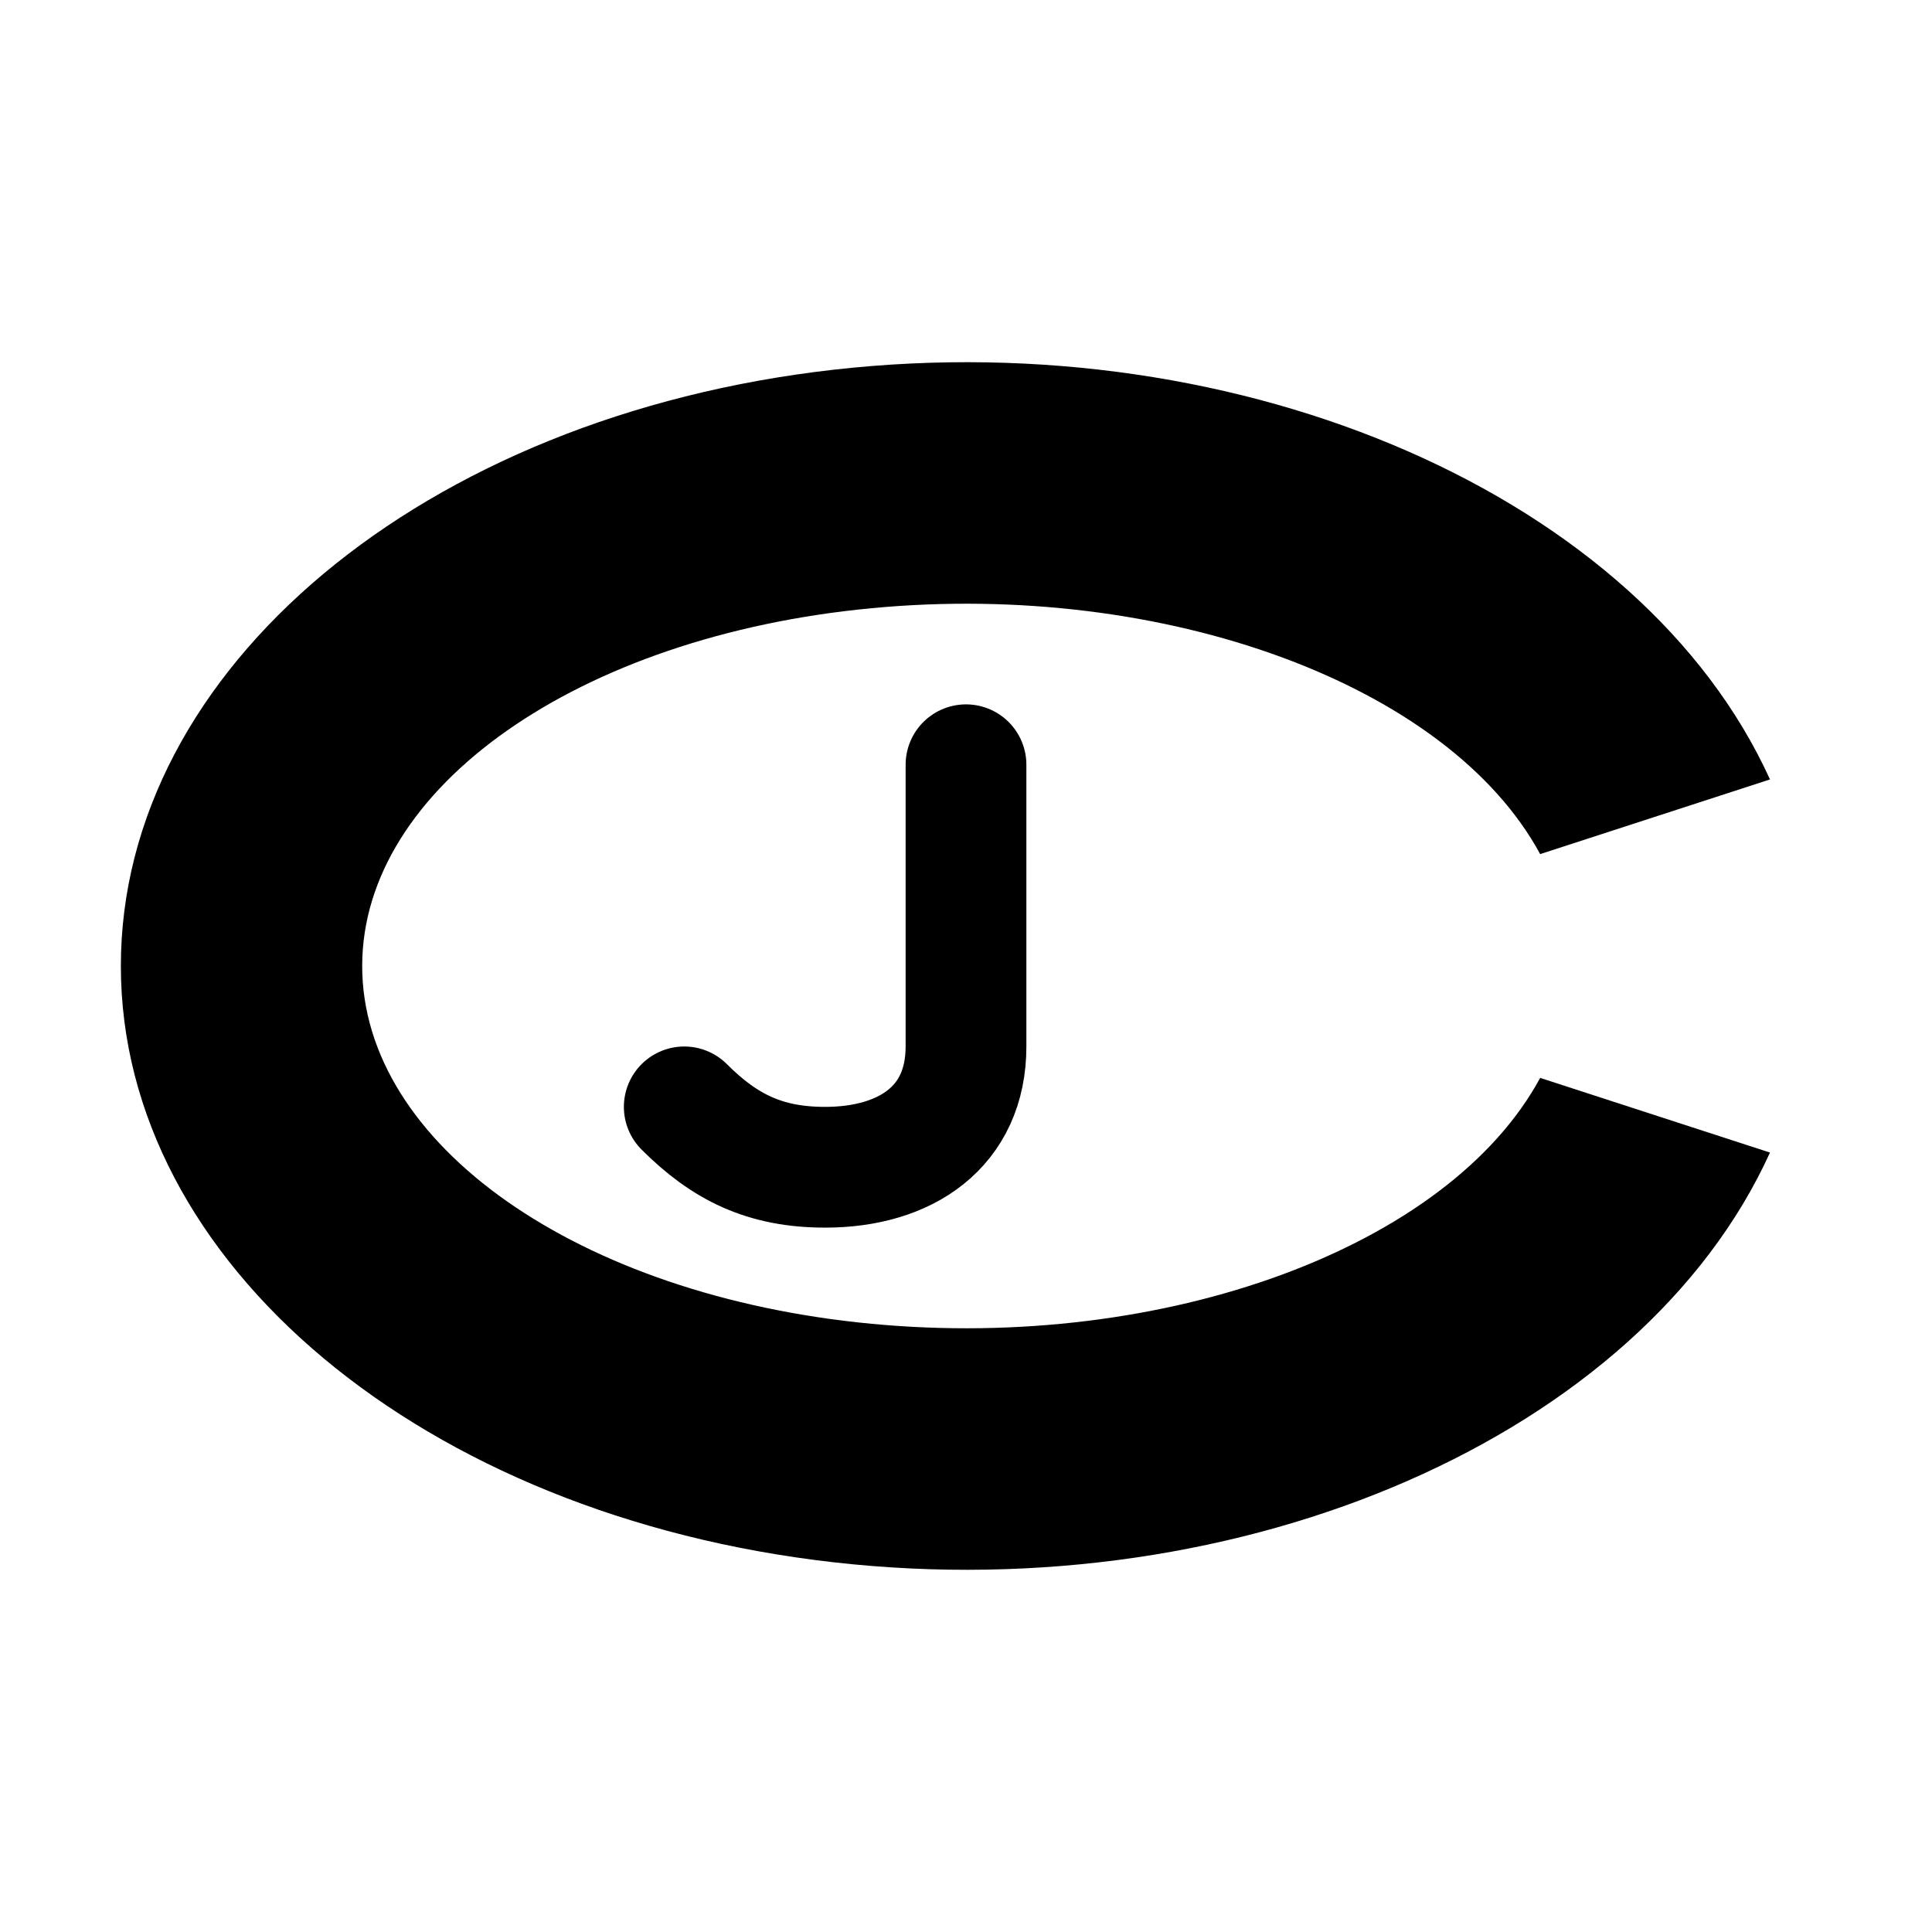
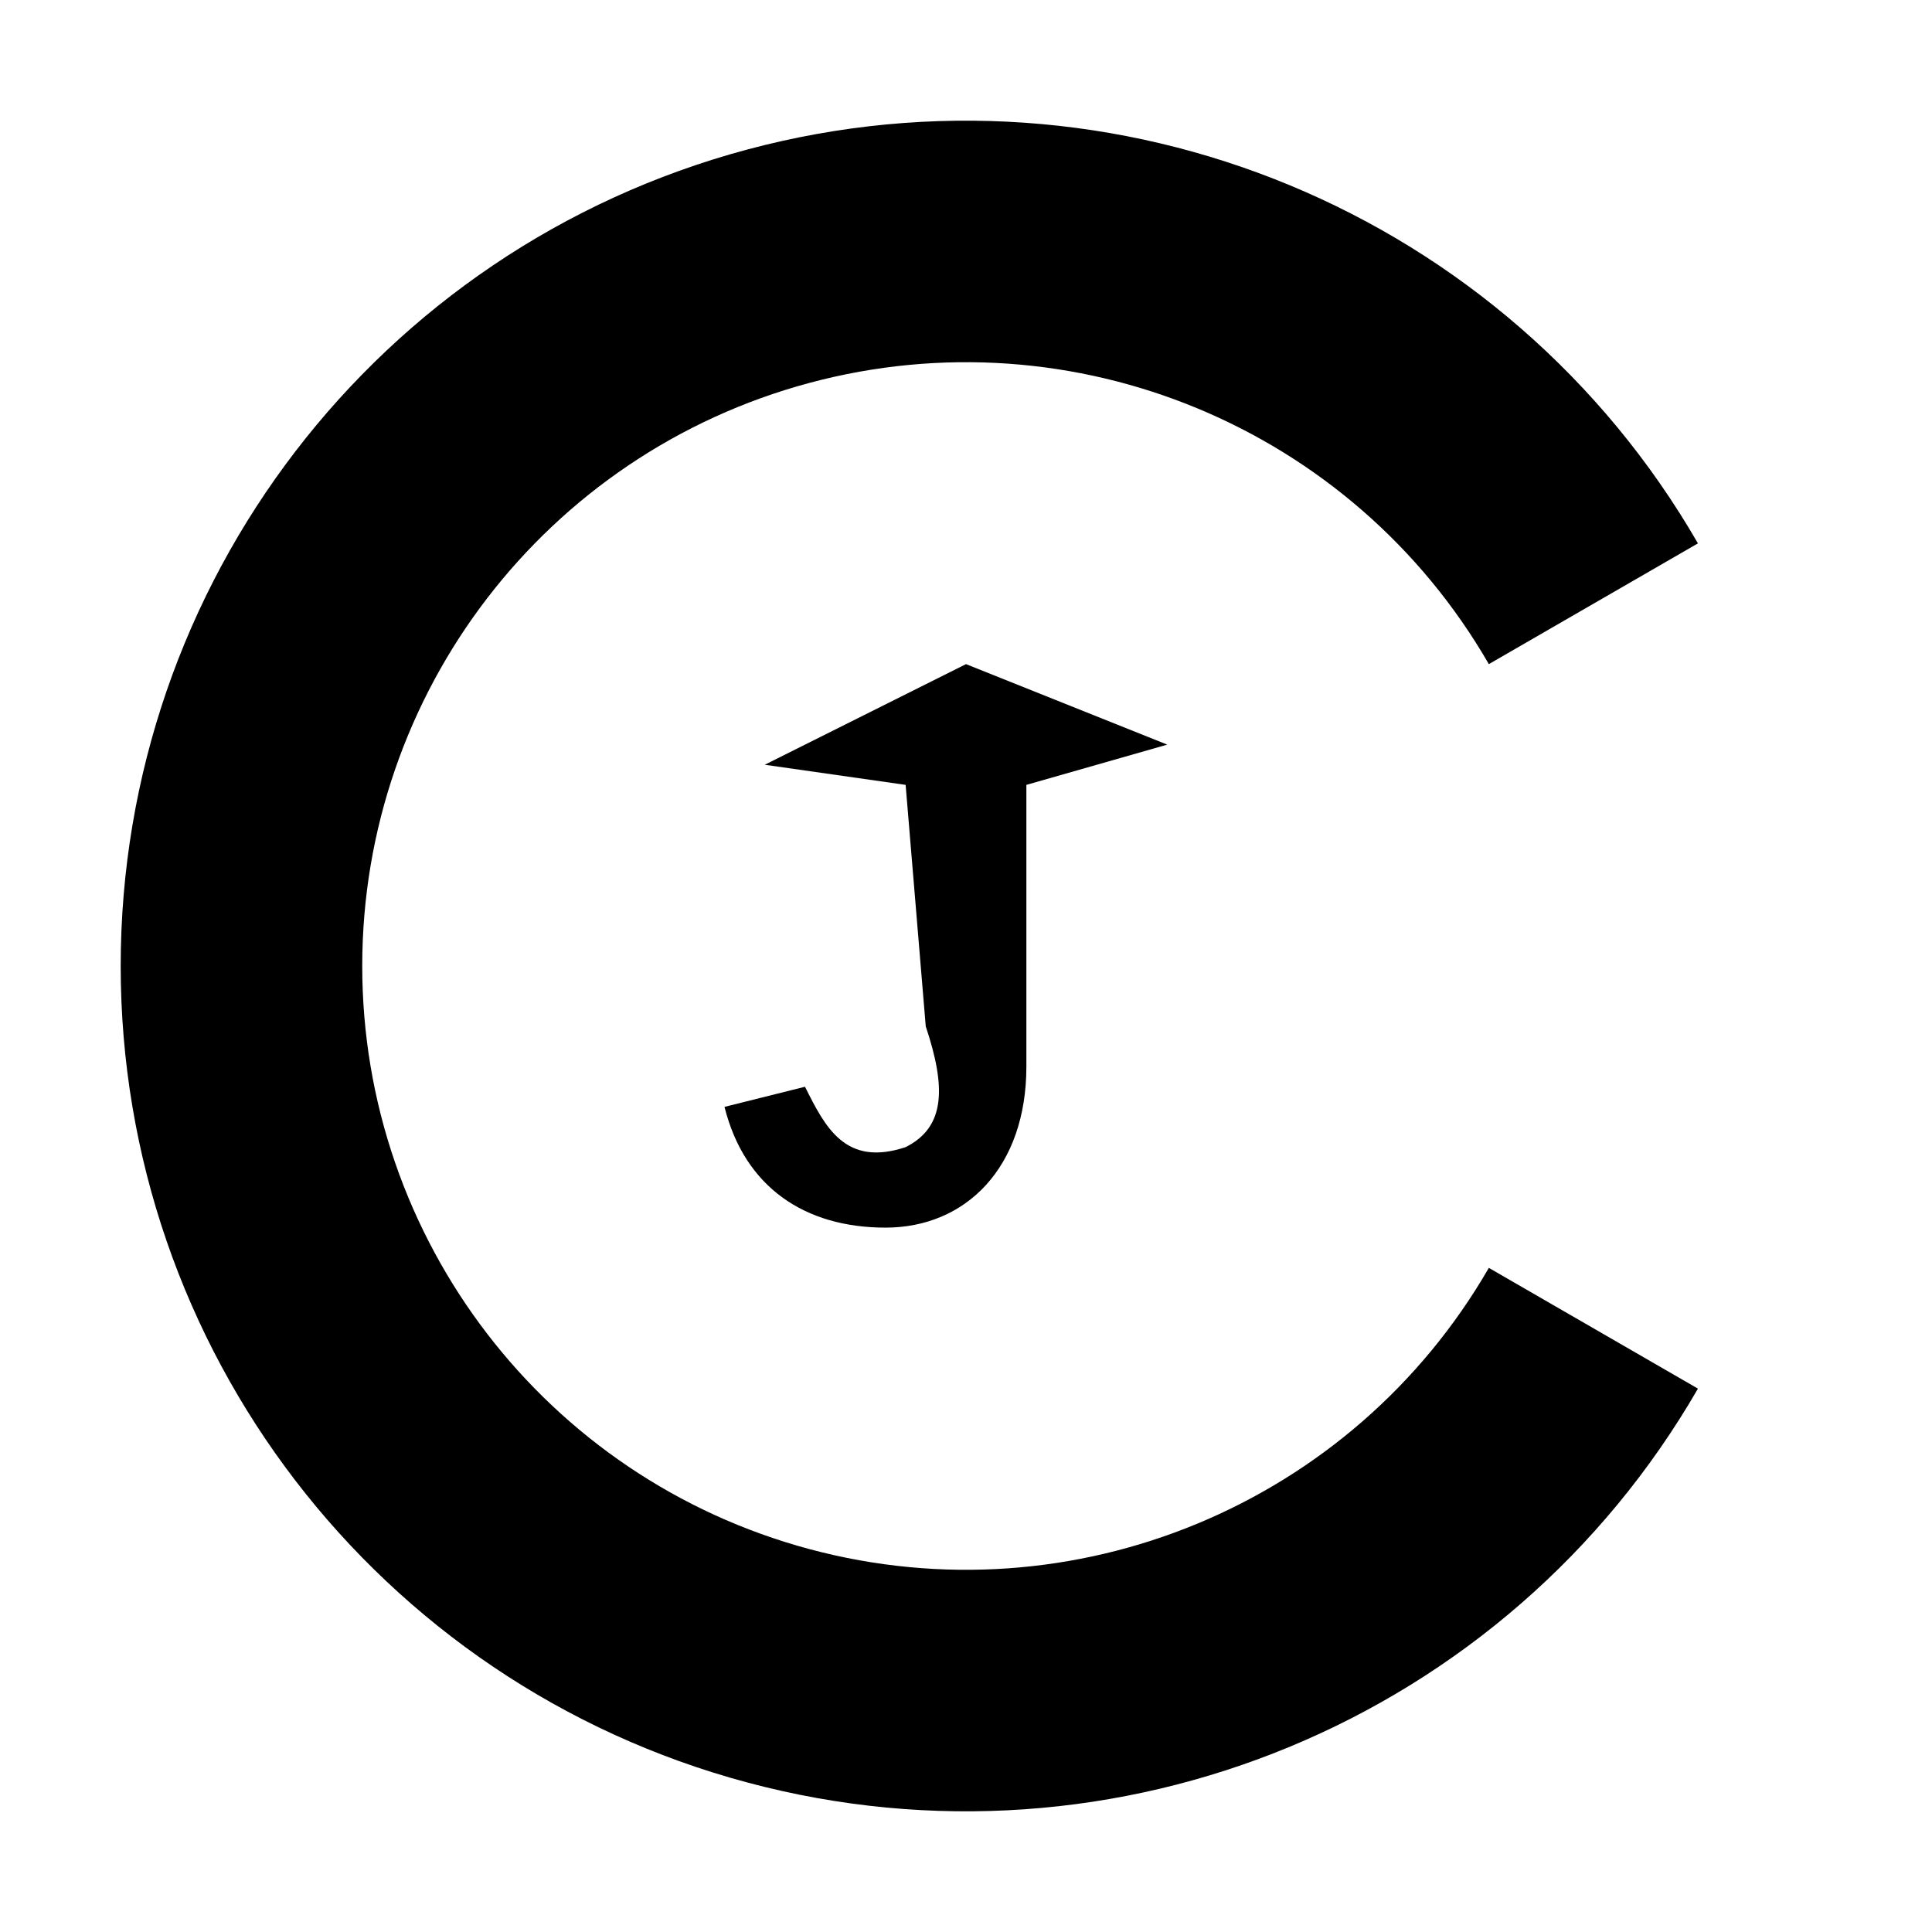
<svg xmlns="http://www.w3.org/2000/svg" viewBox="0 0 96 96" role="img" aria-label="此见品牌图形">
-   <path fill="currentColor" fill-rule="evenodd" d="M87.95 57.27 A42 30 0 1 1 87.95 38.73 L76.53 42.44 A30 18 0 1 0 76.53 53.56 Z" />
-   <path d="M48 38 V52 C48 56 45 58 41 58 C38 58 36 57 34 55" fill="none" stroke="currentColor" stroke-width="6" stroke-linecap="round" stroke-linejoin="round" />
+   <path fill="currentColor" fill-rule="evenodd" d="M84.37 69 A42 42 0 1 1 84.37 27 L73.98 33 A30 30 0 1 0 73.98 63 Z" />
+   <path fill="currentColor" d="M48 33 L58 37 L51 39 L51 53 C51 58 48 61 44 61 C40 61 37 59 36 55 L40 54 C41 56 42 58 45 57 C47 56 47 54 46 51 L45 39 L38 38 Z" />
</svg>
